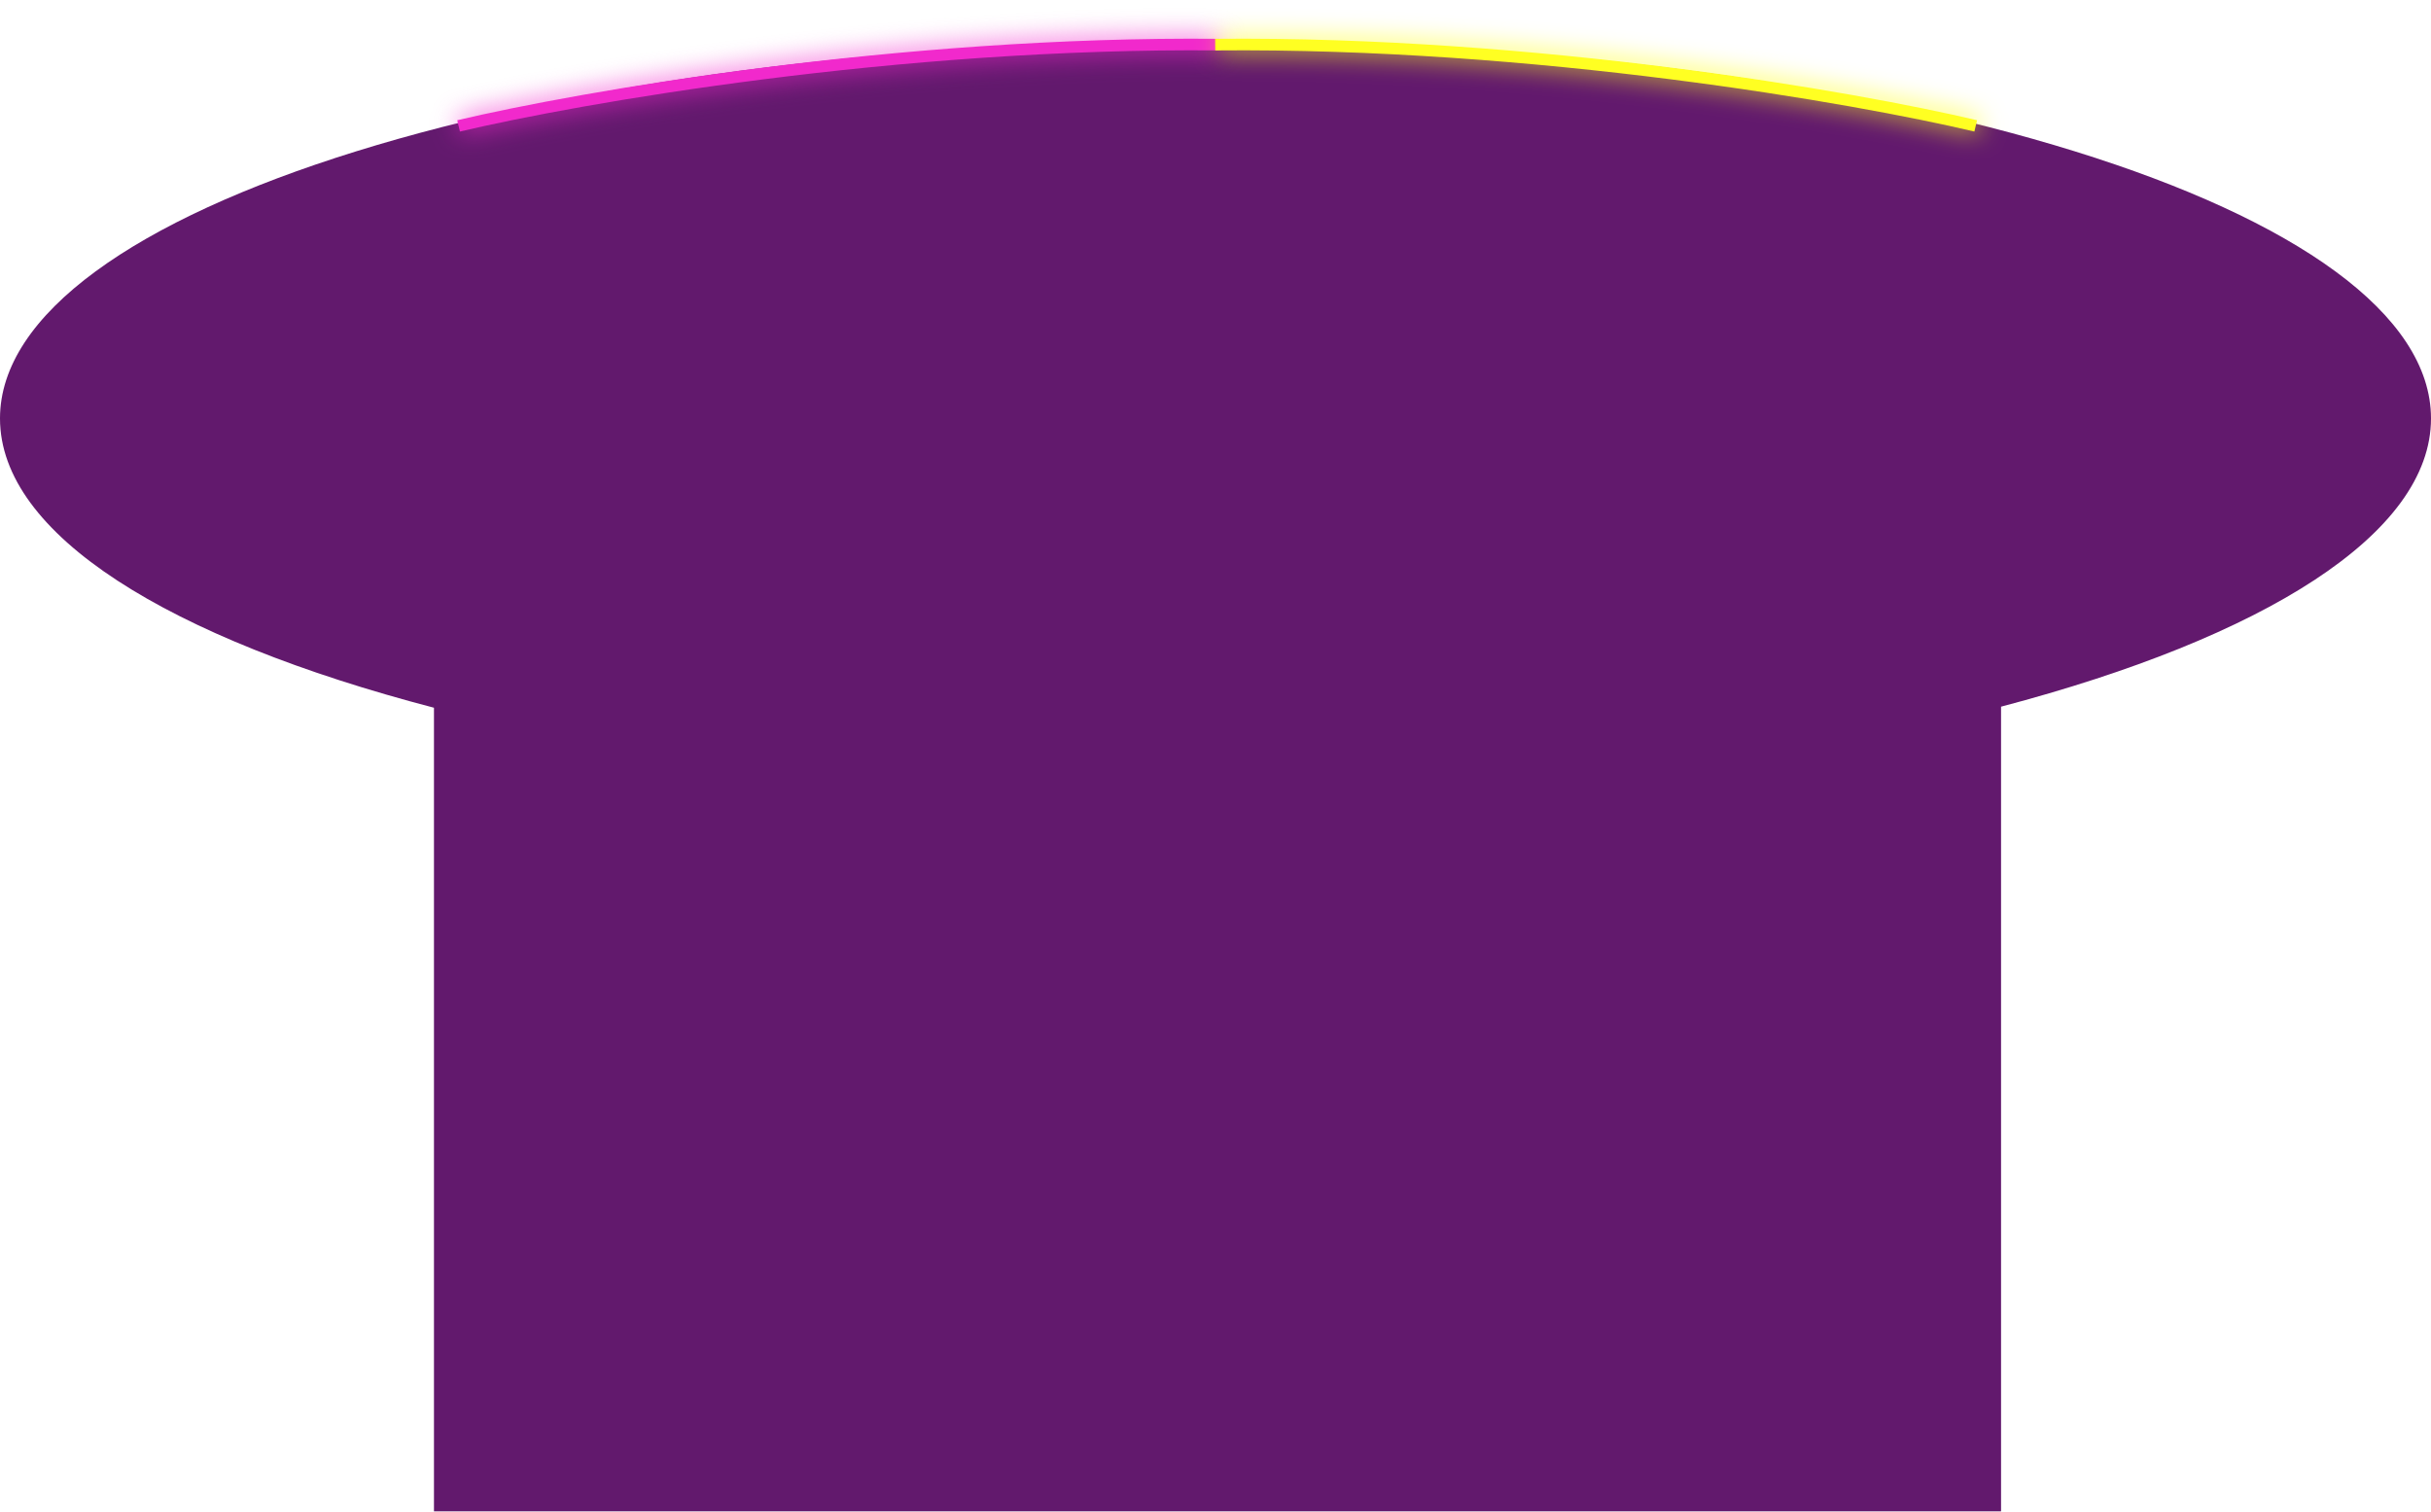
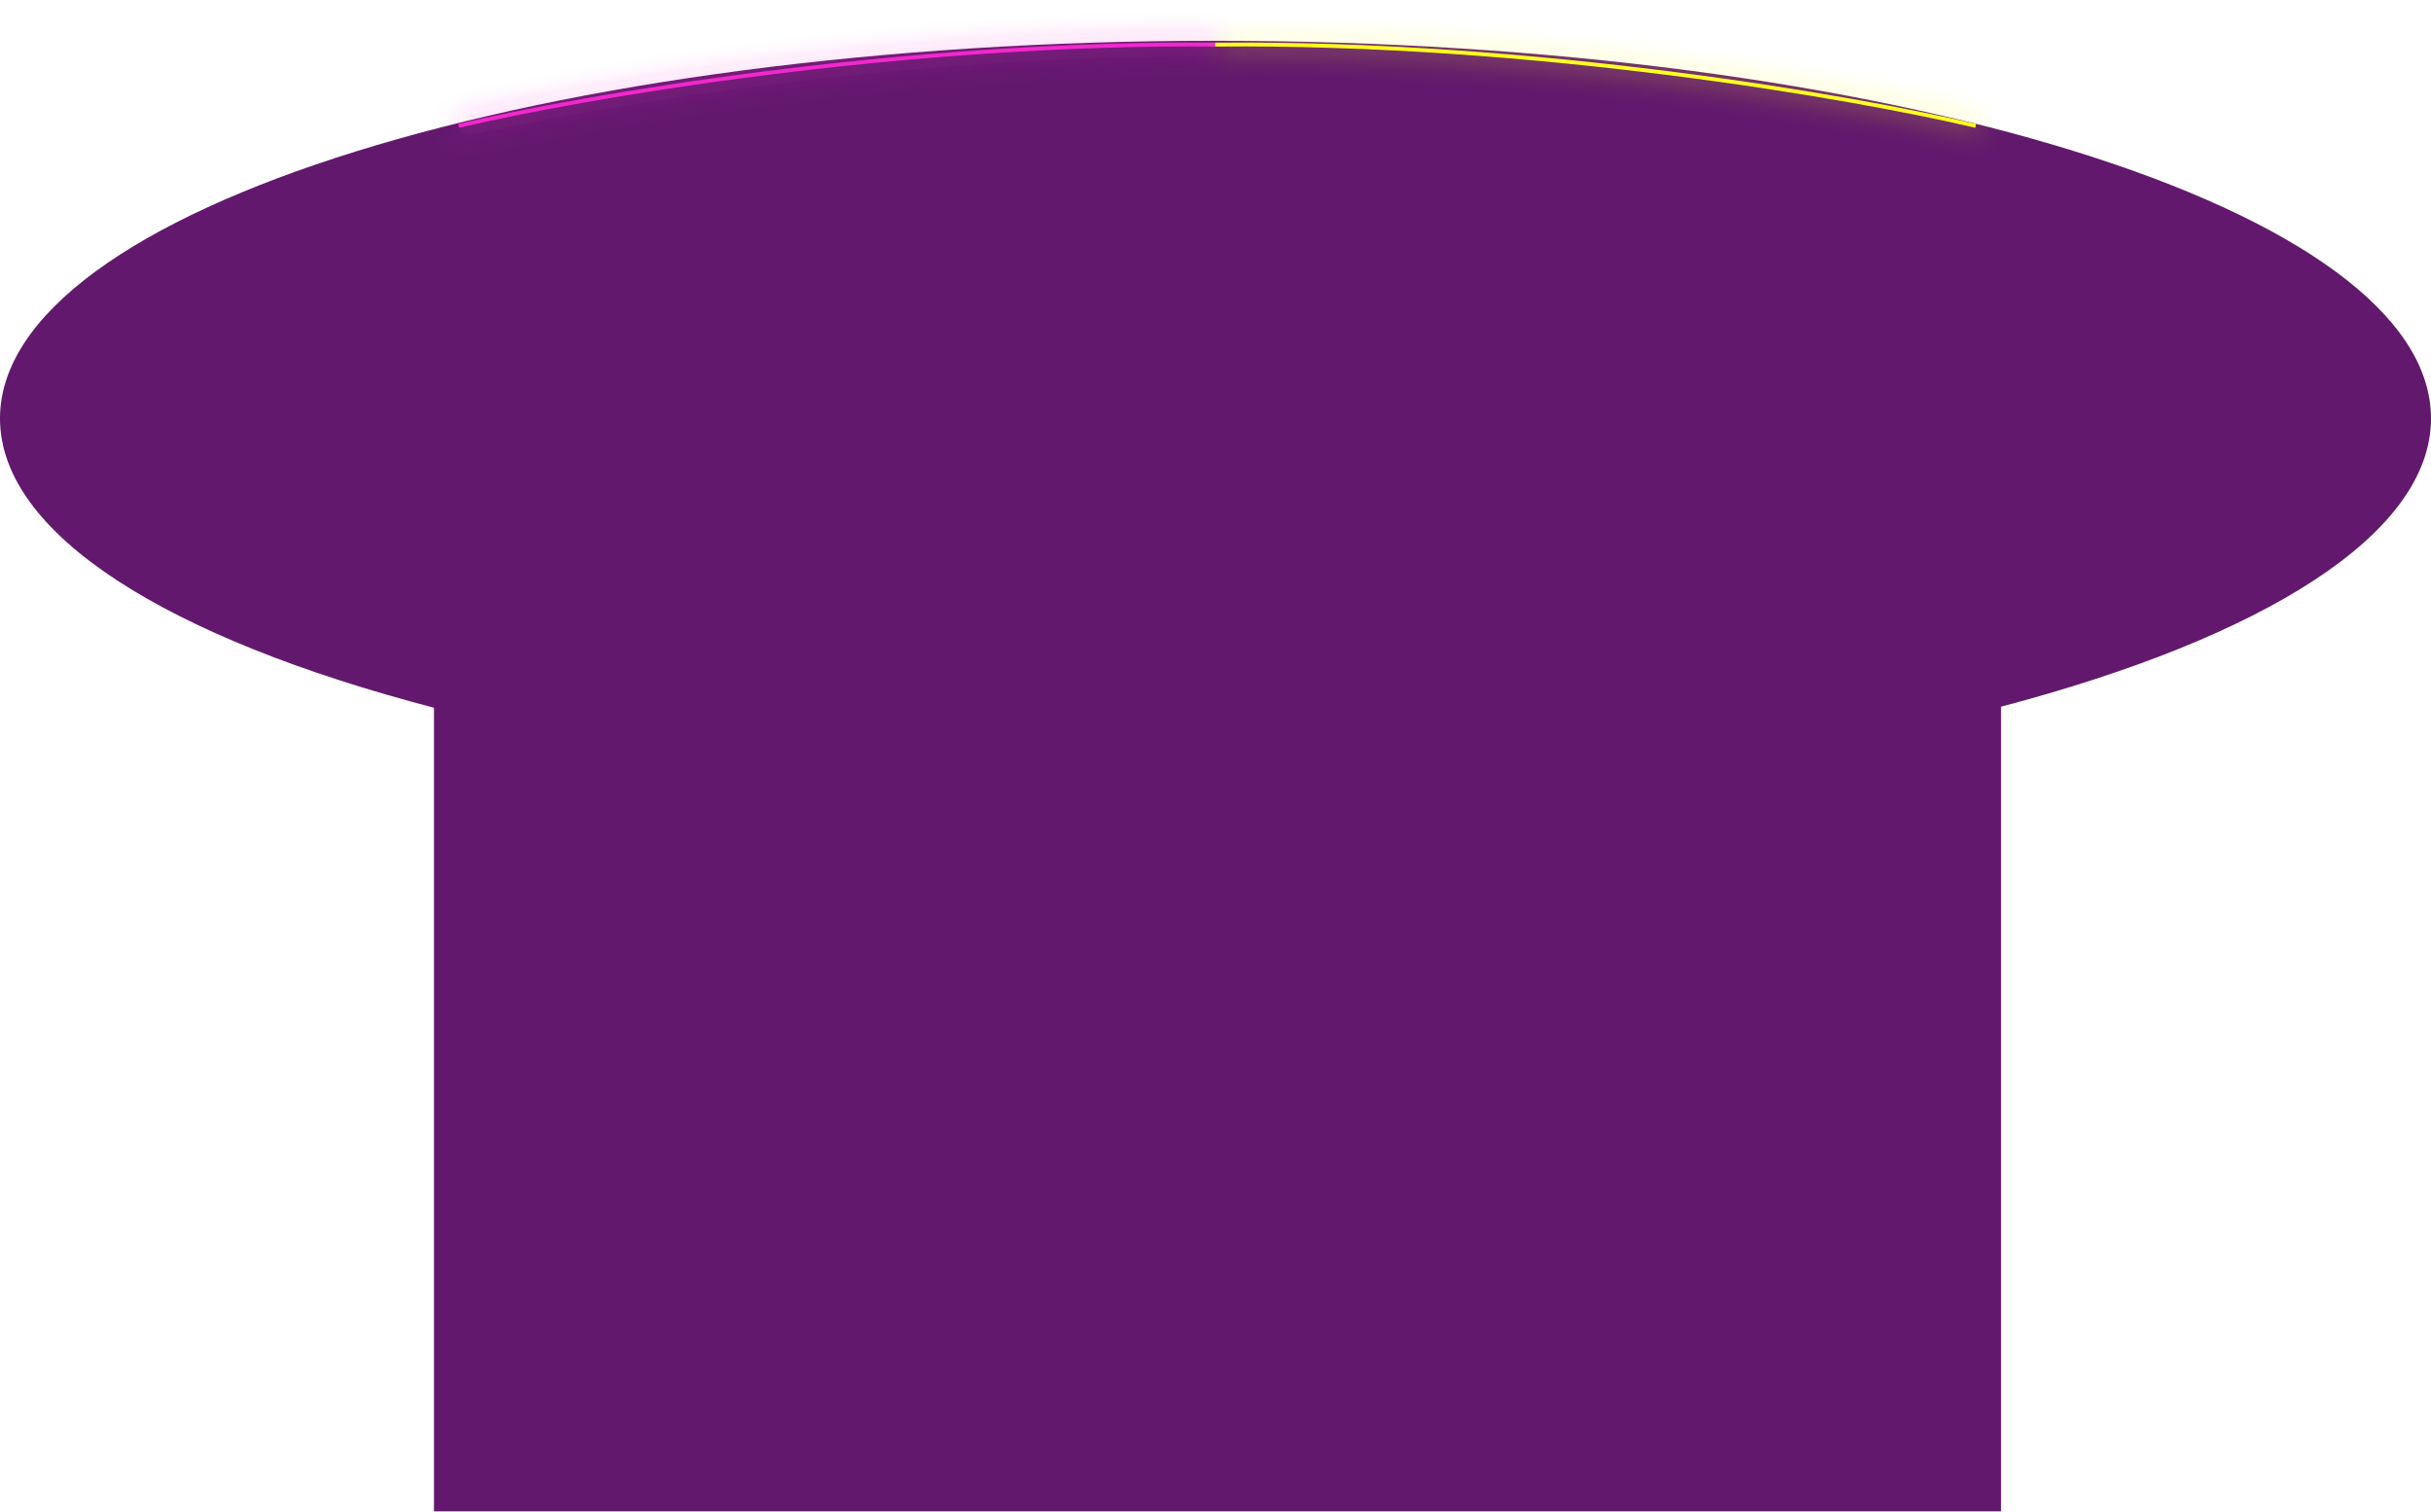
<svg xmlns="http://www.w3.org/2000/svg" width="628.142" height="390.533" viewBox="0 0 628.142 390.533" fill="none">
  <defs>
-     <filter id="filter_788_3506_dd" x="108.155" y="0" width="216.86" height="43.993" filterUnits="userSpaceOnUse" color-interpolation-filters="sRGB">
+     <filter id="filter_788_3506_dd" x="108.155" y="0" width="216.86" height="43.993" filterUnits="userSpaceOnUse" colorInterpolationFilters="sRGB">
      <feFlood flood-opacity="0" result="BackgroundImageFix" />
      <feBlend mode="normal" in="SourceGraphic" in2="BackgroundImageFix" result="shape" />
      <feGaussianBlur stdDeviation="3.333" result="effect_layerBlur_1" />
    </filter>
-     <filter id="filter_788_3508_dd" x="304.985" y="0" width="216.86" height="43.993" filterUnits="userSpaceOnUse" color-interpolation-filters="sRGB">
+     <filter id="filter_788_3508_dd" x="304.985" y="0" width="216.86" height="43.993" filterUnits="userSpaceOnUse" colorInterpolationFilters="sRGB">
      <feFlood flood-opacity="0" result="BackgroundImageFix" />
      <feBlend mode="normal" in="SourceGraphic" in2="BackgroundImageFix" result="shape" />
      <feGaussianBlur stdDeviation="3.333" result="effect_layerBlur_1" />
    </filter>
  </defs>
  <path id="bg_hearts" d="M314.071 10.533C140.614 10.533 0 54.228 0 108.129C0 138.134 43.574 164.976 112.131 182.879L112.131 390.533L517.049 390.533L517.049 182.607C585.008 164.704 628.142 137.982 628.142 108.129C628.142 54.228 487.528 10.533 314.071 10.533Z" clip-rule="evenodd" fill="#62196D" fill-opacity="1" fill-rule="evenodd" />
  <g filter="url(#filter_788_3506_dd)">
-     <path id="Vector 44" d="M118.5 32.53C149.5 25.19 232.2 10.73 315 11.53" stroke="#F129CC" stroke-opacity="1" stroke-width="3" />
+     <path id="Vector 44" d="M118.5 32.53C149.5 25.19 232.2 10.73 315 11.53" stroke="#F129CC" strokeOpacity="1" strokeWidth="3" />
  </g>
-   <path id="Vector 45" d="M118.5 32.53C149.5 25.19 232.2 10.73 315 11.53" stroke="#F129CC" stroke-opacity="1" stroke-width="3" />
+   <path id="Vector 45" d="M118.5 32.53C149.5 25.19 232.2 10.73 315 11.53" stroke="#F129CC" strokeOpacity="1" strokeWidth="3" />
  <g filter="url(#filter_788_3508_dd)">
-     <path id="Vector 46" d="M511.5 32.53C480.5 25.19 397.8 10.73 315 11.53" stroke="#FFFF22" stroke-opacity="1" stroke-width="3" />
+     <path id="Vector 46" d="M511.5 32.53C480.5 25.19 397.8 10.73 315 11.53" stroke="#FFFF22" strokeOpacity="1" strokeWidth="3" />
  </g>
-   <path id="Vector 47" d="M510.5 32.53C479.5 25.19 396.8 10.73 314 11.53" stroke="#FFFF22" stroke-opacity="1" stroke-width="3" />
+   <path id="Vector 47" d="M510.5 32.53C479.5 25.19 396.8 10.73 314 11.53" stroke="#FFFF22" strokeOpacity="1" strokeWidth="3" />
</svg>
